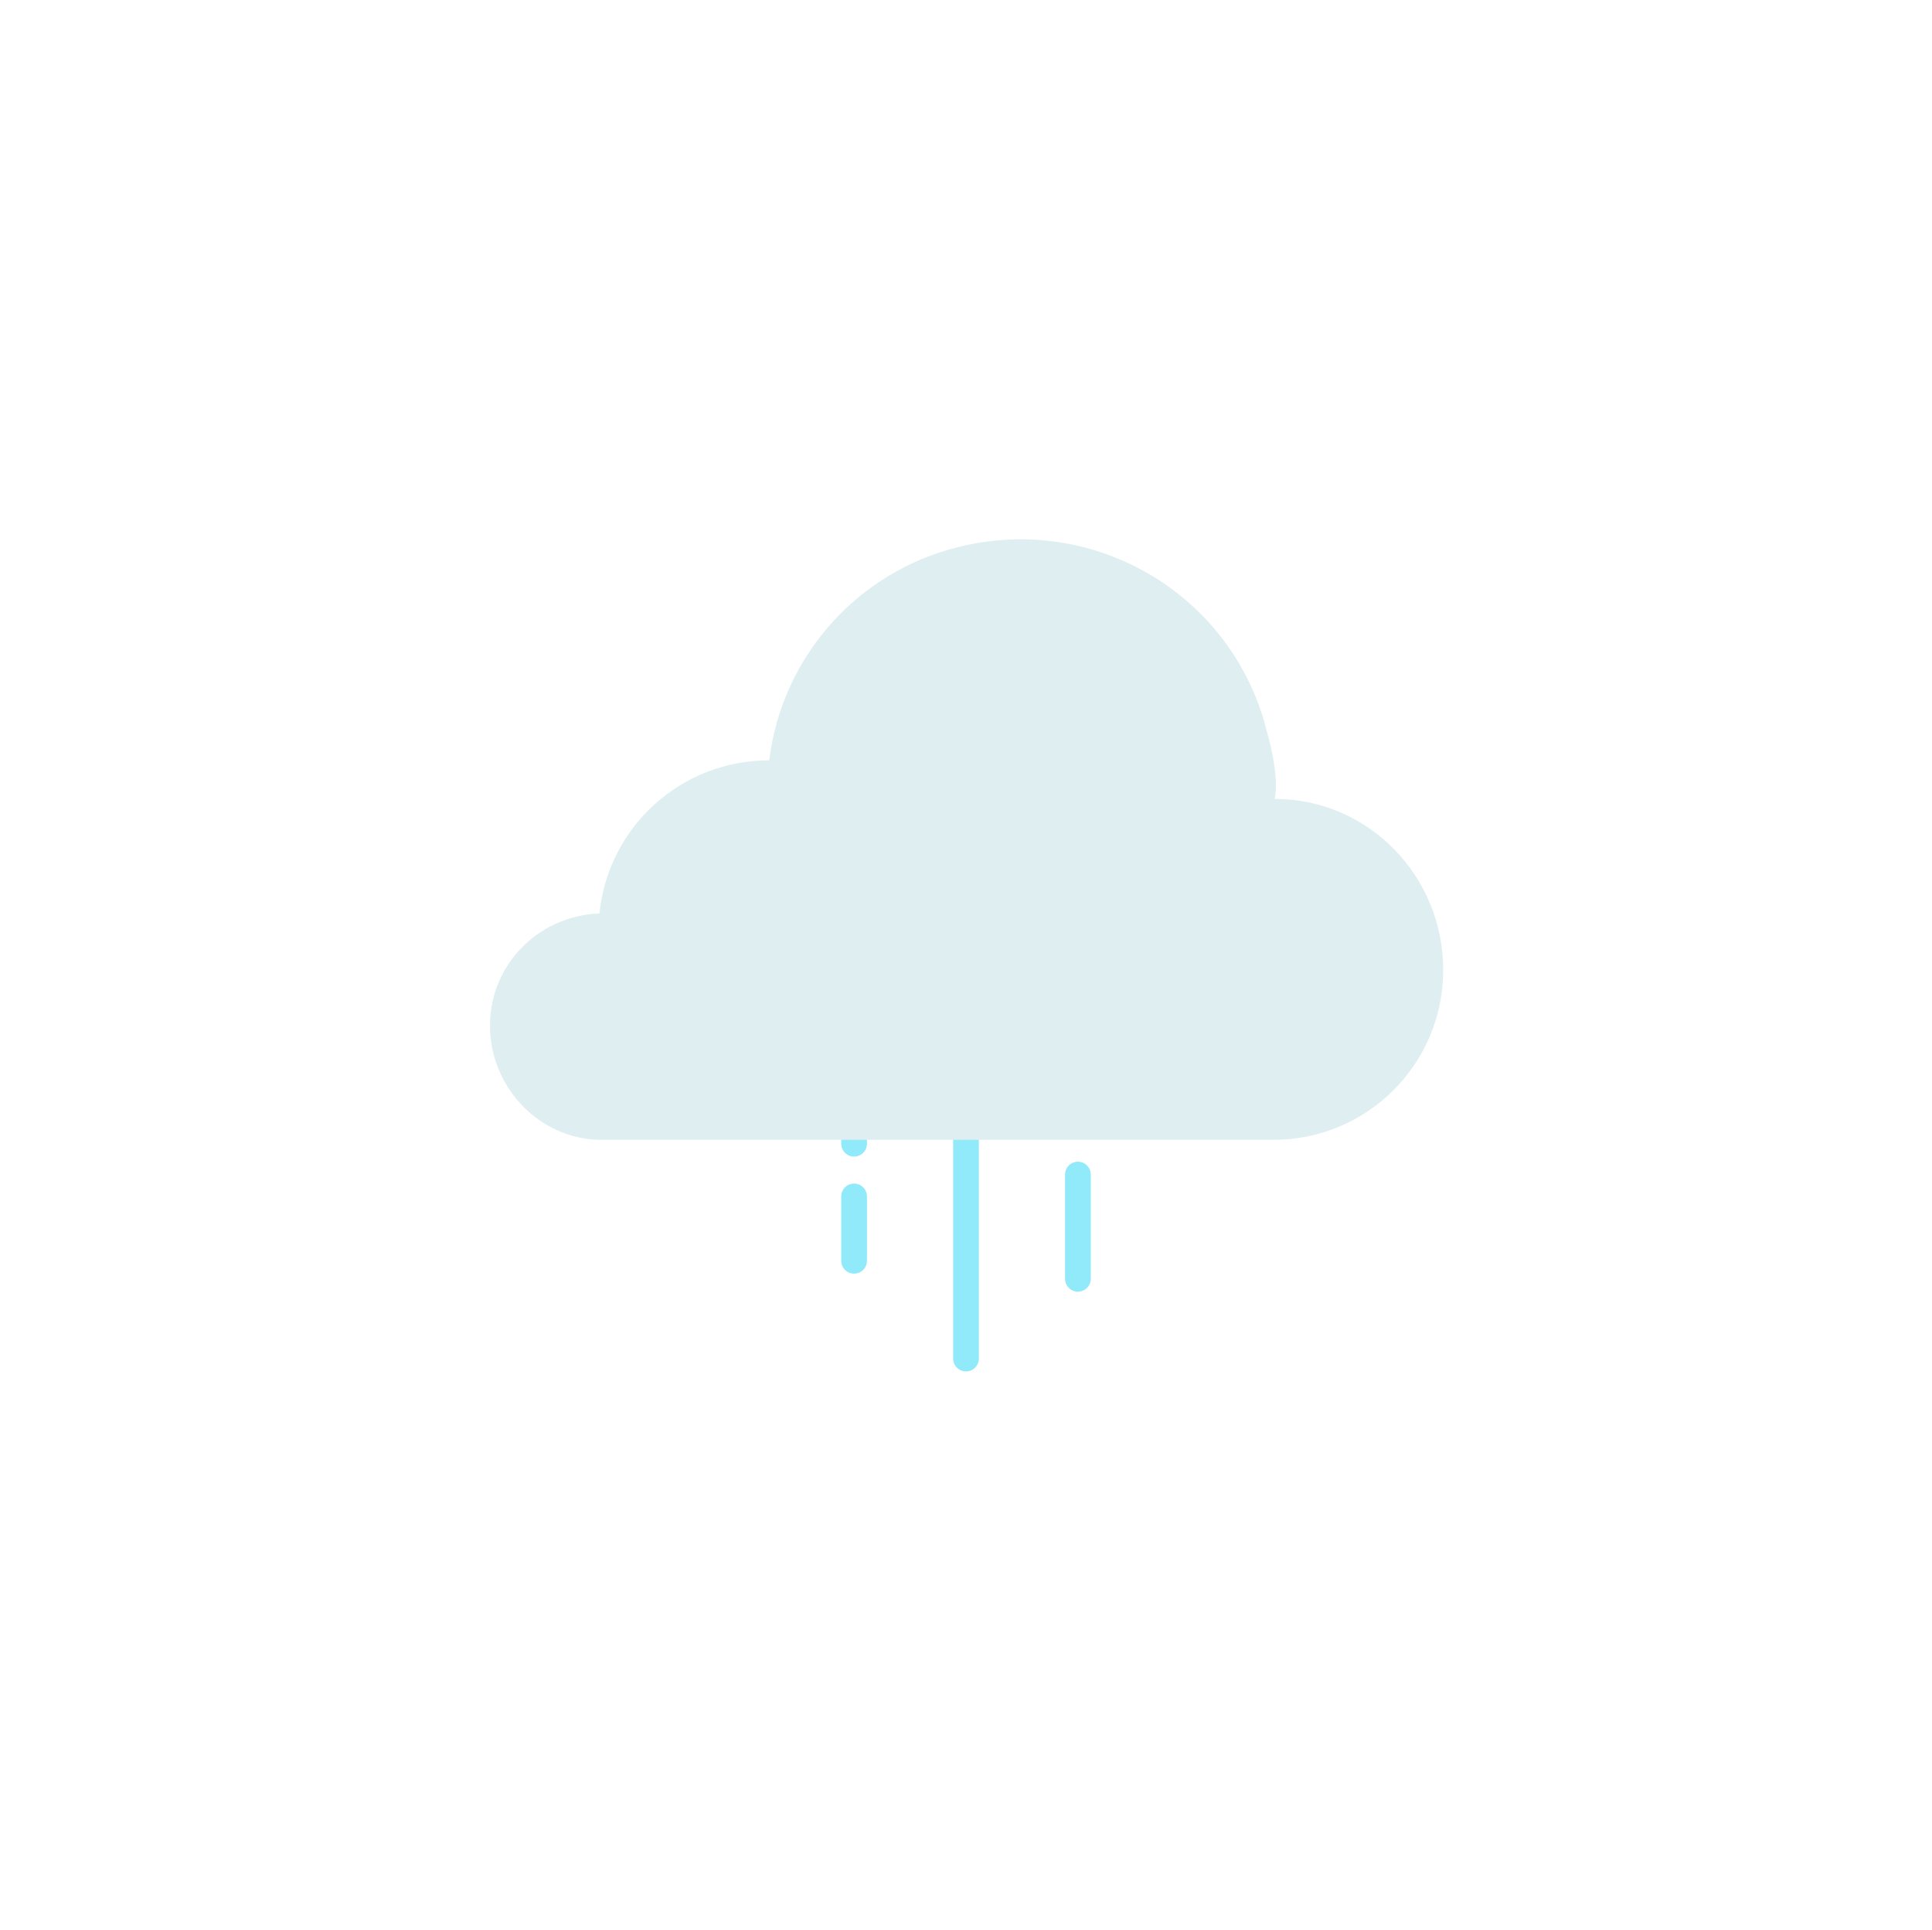
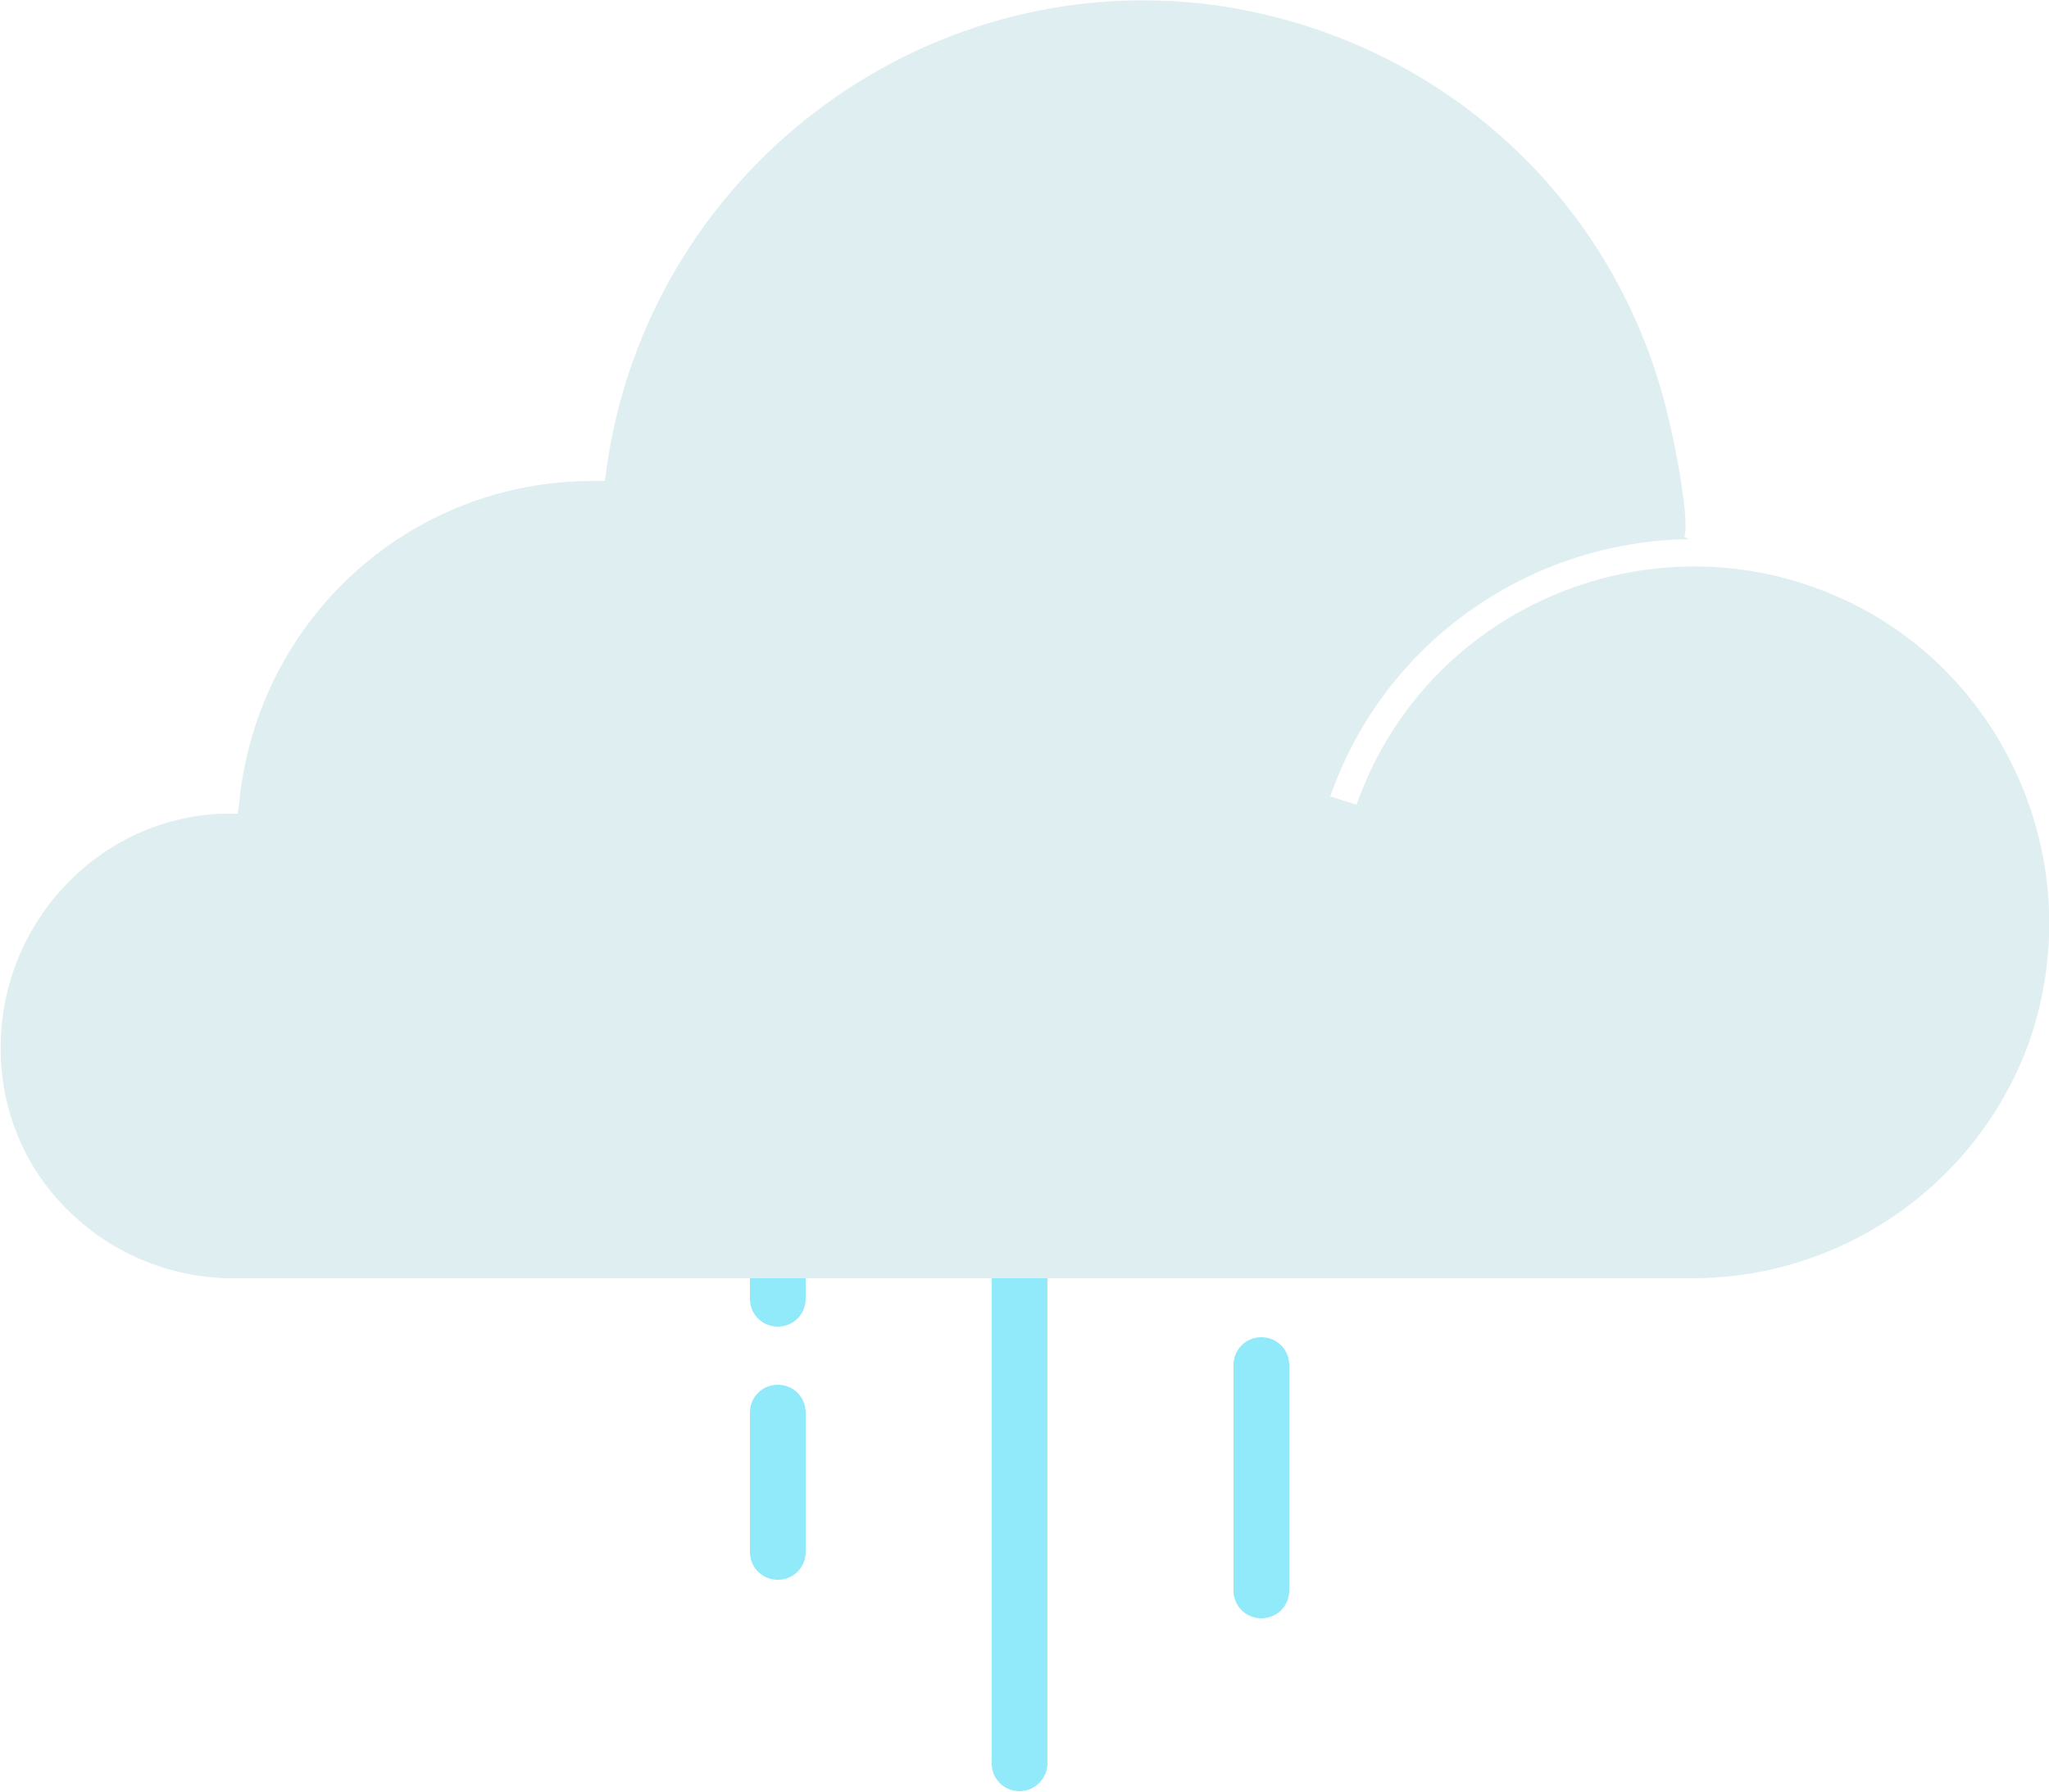
- <svg xmlns="http://www.w3.org/2000/svg" version="1.1" id="Layer_1" x="0px" y="0px" viewBox="0 0 150.2 150" style="enable-background:new 0 0 150.2 150;" xml:space="preserve">
+ <svg xmlns="http://www.w3.org/2000/svg" version="1.1" id="Layer_1" x="0px" y="0px" viewBox="0 0 250 218.6" style="enable-background:new 0 0 250 218.6;" xml:space="preserve">
  <style type="text/css">
- 	.st0{fill:none;stroke:#91EAF9;stroke-width:2;stroke-linecap:round;stroke-linejoin:round;}
+ 	.wst0{fill:#91EAF9;}
	.st1{fill:#DFEFF1;}
- 	.st2{fill:none; }
</style>
-   <g id="Solid">
-     <line class="st0" x1="66.4" y1="77.5" x2="66.4" y2="88.9" />
-     <line class="st0" x1="66.4" y1="93" x2="66.4" y2="98" />
-     <line class="st0" x1="75.1" y1="77.5" x2="75.1" y2="83.3" />
-     <line class="st0" x1="75.1" y1="87.8" x2="75.1" y2="105.6" />
-     <line class="st0" x1="83.8" y1="77.5" x2="83.8" y2="85.8" />
-     <line class="st0" x1="83.8" y1="91.3" x2="83.8" y2="99.4" />
-     <path class="st1" d="M99.1,62.1c0.4-1.9-0.6-5.2-0.6-5.2c-2.6-10.6-13.3-17-23.9-14.4c-7.9,1.9-13.8,8.5-14.8,16.6   c-6.8,0-12.5,5.1-13.2,11.9c-4.9,0.2-8.7,4.2-8.5,9.1c0.2,4.6,3.9,8.4,8.5,8.5h52.4c7.3,0,13.2-5.9,13.2-13.2S106.4,62.1,99.1,62.1   c-5.6,0-10.6,3.5-12.5,8.8" />
-     <path class="st2" d="M86.6,70.9c2.4-6.9,10-10.5,16.9-8.1c6.9,2.4,10.5,10,8.1,16.9c-1.9,5.3-6.9,8.8-12.5,8.8H46.7   c-4.9-0.2-8.7-4.2-8.5-9.1c0.2-4.6,3.9-8.4,8.5-8.5C47.4,64.1,53,59,59.8,59C61.3,48.2,71.2,40.6,82,42c8,1.1,14.6,6.9,16.6,14.8   c0,0,1,4.1,0.6,4.9" />
+   <g>
+     <path class="wst0" d="M94.9,161.9c-1.9,0-3.4-1.5-3.4-3.4v-38.7c0-1.9,1.5-3.4,3.4-3.4c1.9,0,3.4,1.5,3.4,3.4v38.7   C98.3,160.4,96.8,161.9,94.9,161.9z" />
+     <path class="wst0" d="M94.9,192.8c-1.9,0-3.4-1.5-3.4-3.4v-17c0-1.9,1.5-3.4,3.4-3.4c1.9,0,3.4,1.5,3.4,3.4v17   C98.3,191.3,96.8,192.8,94.9,192.8z" />
+     <path class="wst0" d="M124.4,218.6c-1.9,0-3.4-1.5-3.4-3.4v-60.4c0-1.9,1.5-3.4,3.4-3.4s3.4,1.5,3.4,3.4v60.4   C127.8,217,126.3,218.6,124.4,218.6z" />
+     <path class="wst0" d="M153.9,197.5c-1.9,0-3.4-1.5-3.4-3.4v-27.5c0-1.9,1.5-3.4,3.4-3.4s3.4,1.5,3.4,3.4v27.5   C157.3,196,155.8,197.5,153.9,197.5z" />
+     <path class="st1" d="M247.6,127.1c-6.2,17.3-22.7,28.9-41.1,28.9h-179c-7.7-0.3-14.7-3.5-19.9-9s-7.8-12.7-7.5-20.3   c0.6-15,12.7-27.1,27.4-27.4h1.5l0.2-1.5c2.3-22.3,20.8-39.1,43.1-39.1h1.5l0.2-1.5c5-35.9,38.2-61.3,74-56.6   c27,3.7,48.7,23,55.3,49.3c1.6,6.4,2.8,14.2,2.2,15.6l0.5,0.3c-19.2,0.3-37,12.3-43.7,31.4l1.6,0.5l1.6,0.5   c0.3-0.8,0.6-1.6,0.9-2.3c6.5-15.7,21.5-25.8,37.9-26.7c5.5-0.3,11.2,0.4,16.8,2.4C243.5,79.4,255.5,104.3,247.6,127.1z" />
  </g>
</svg>
